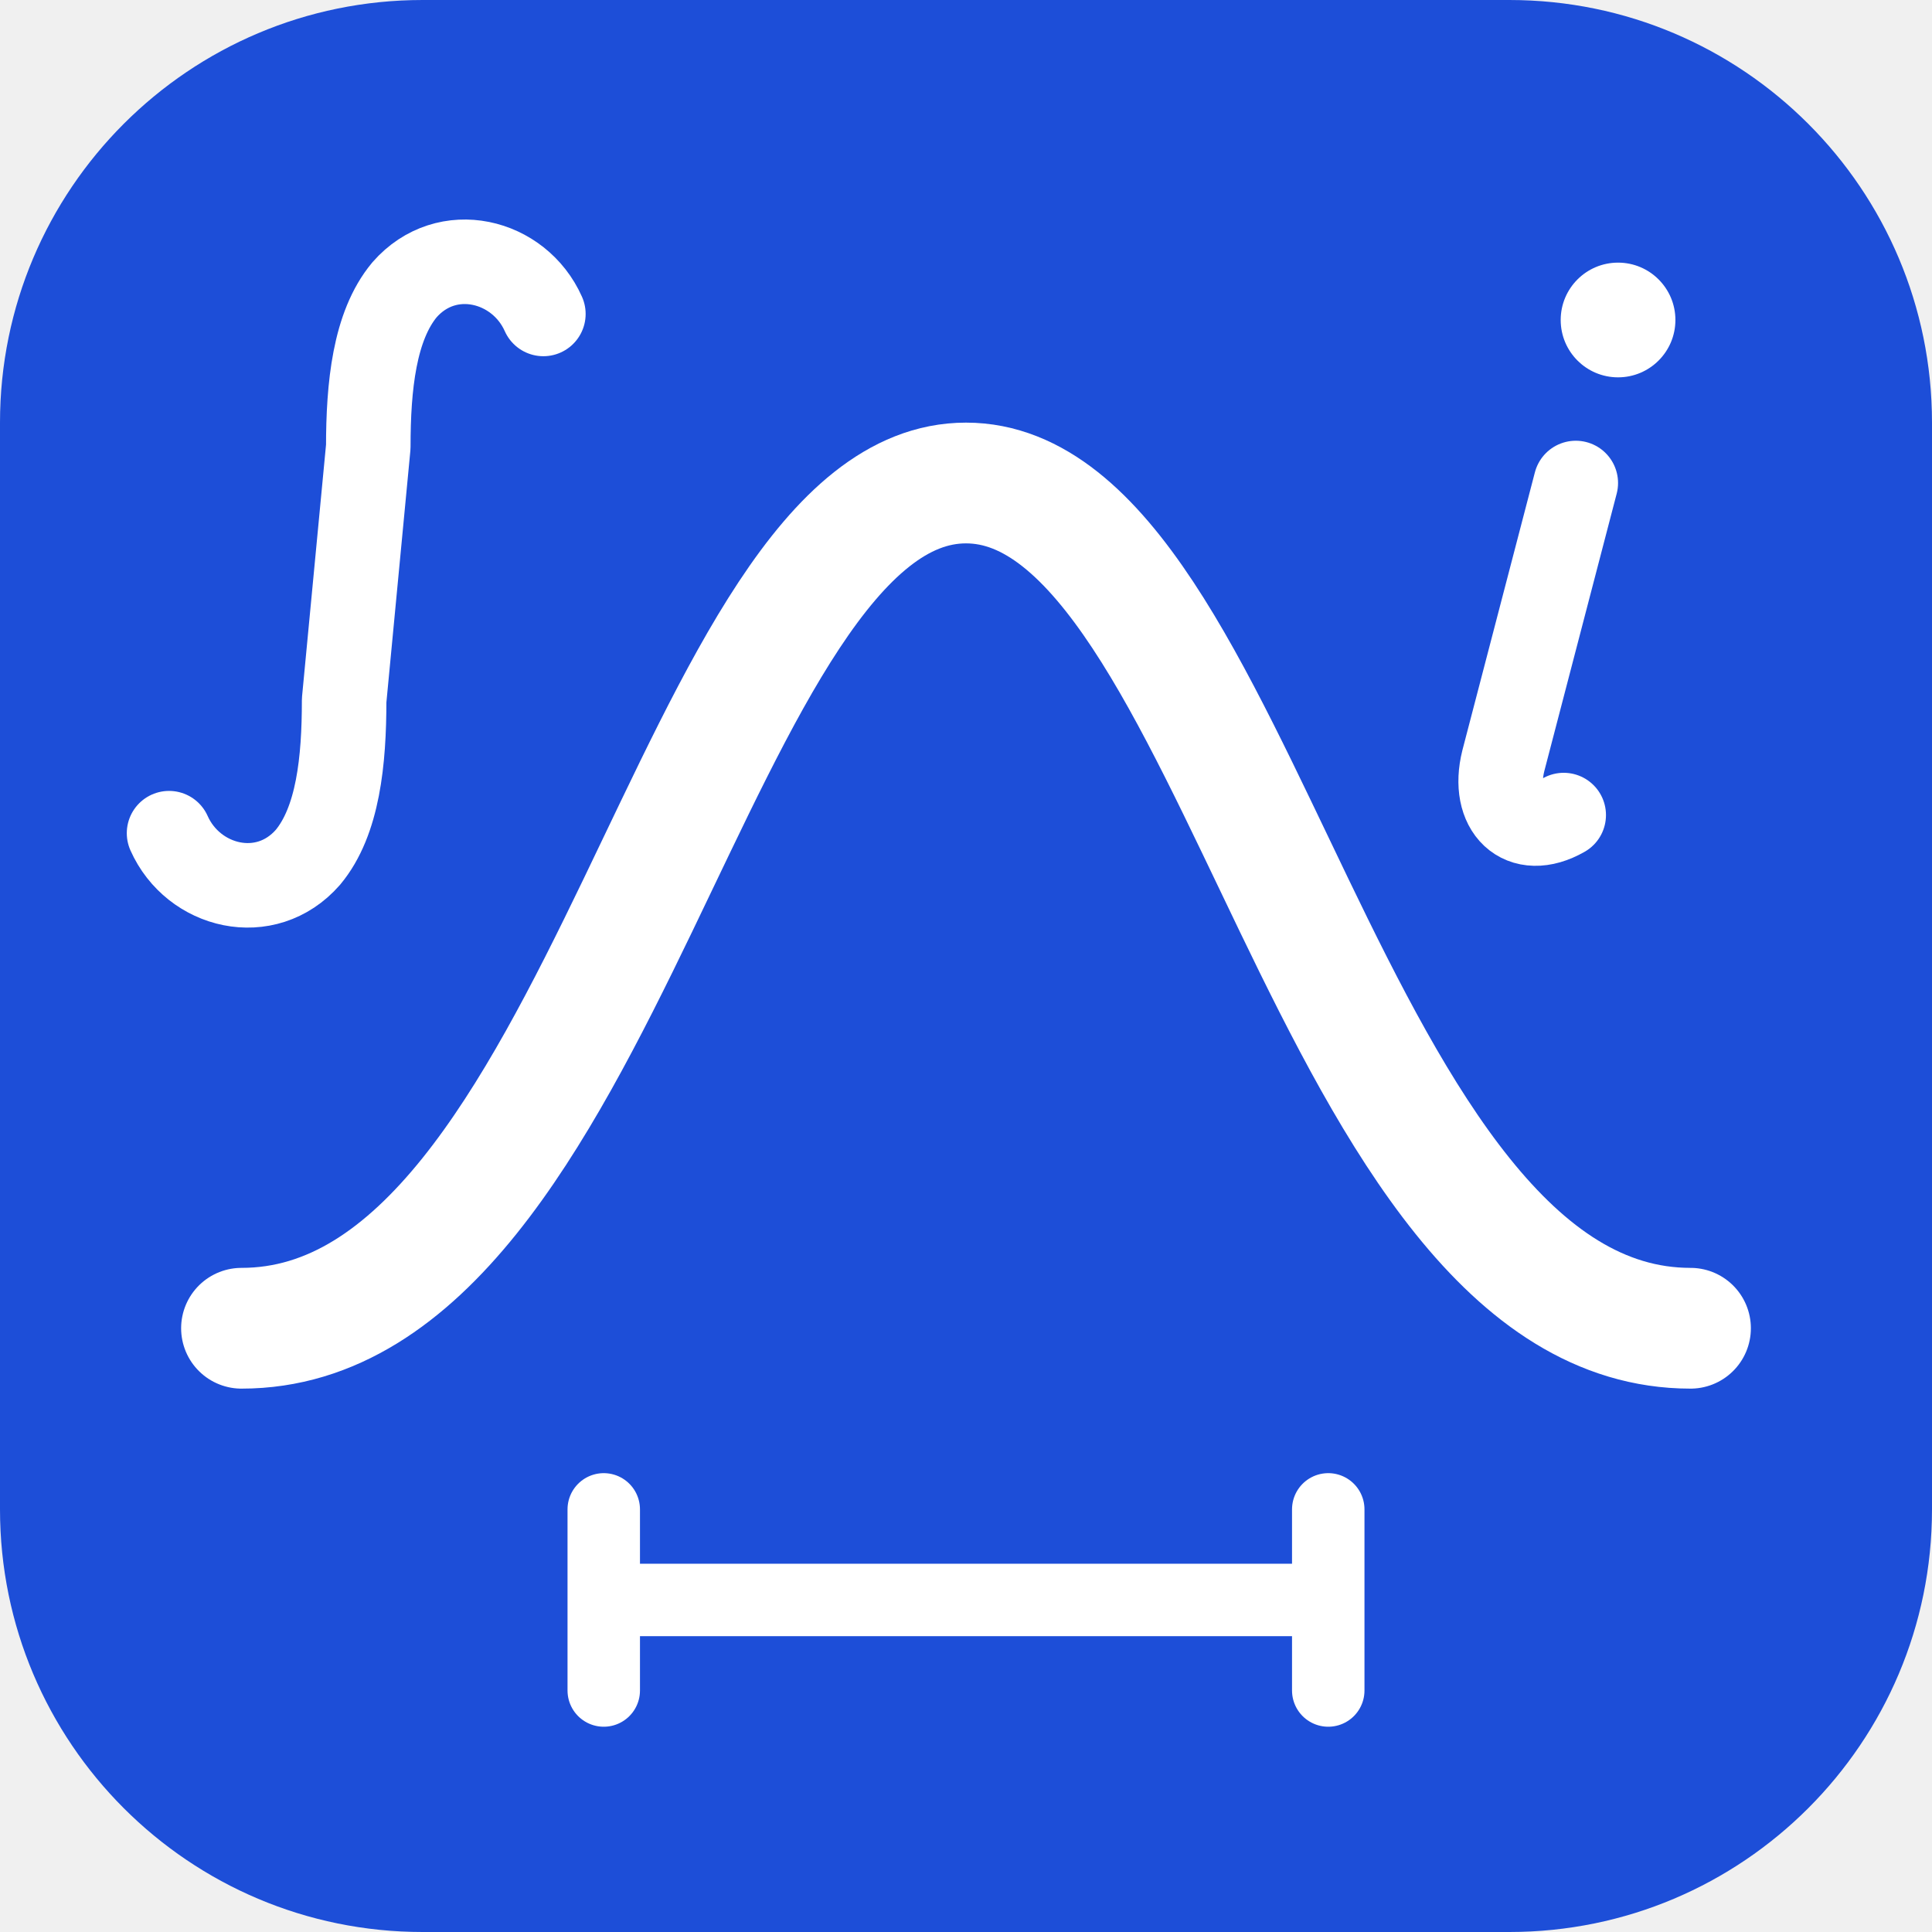
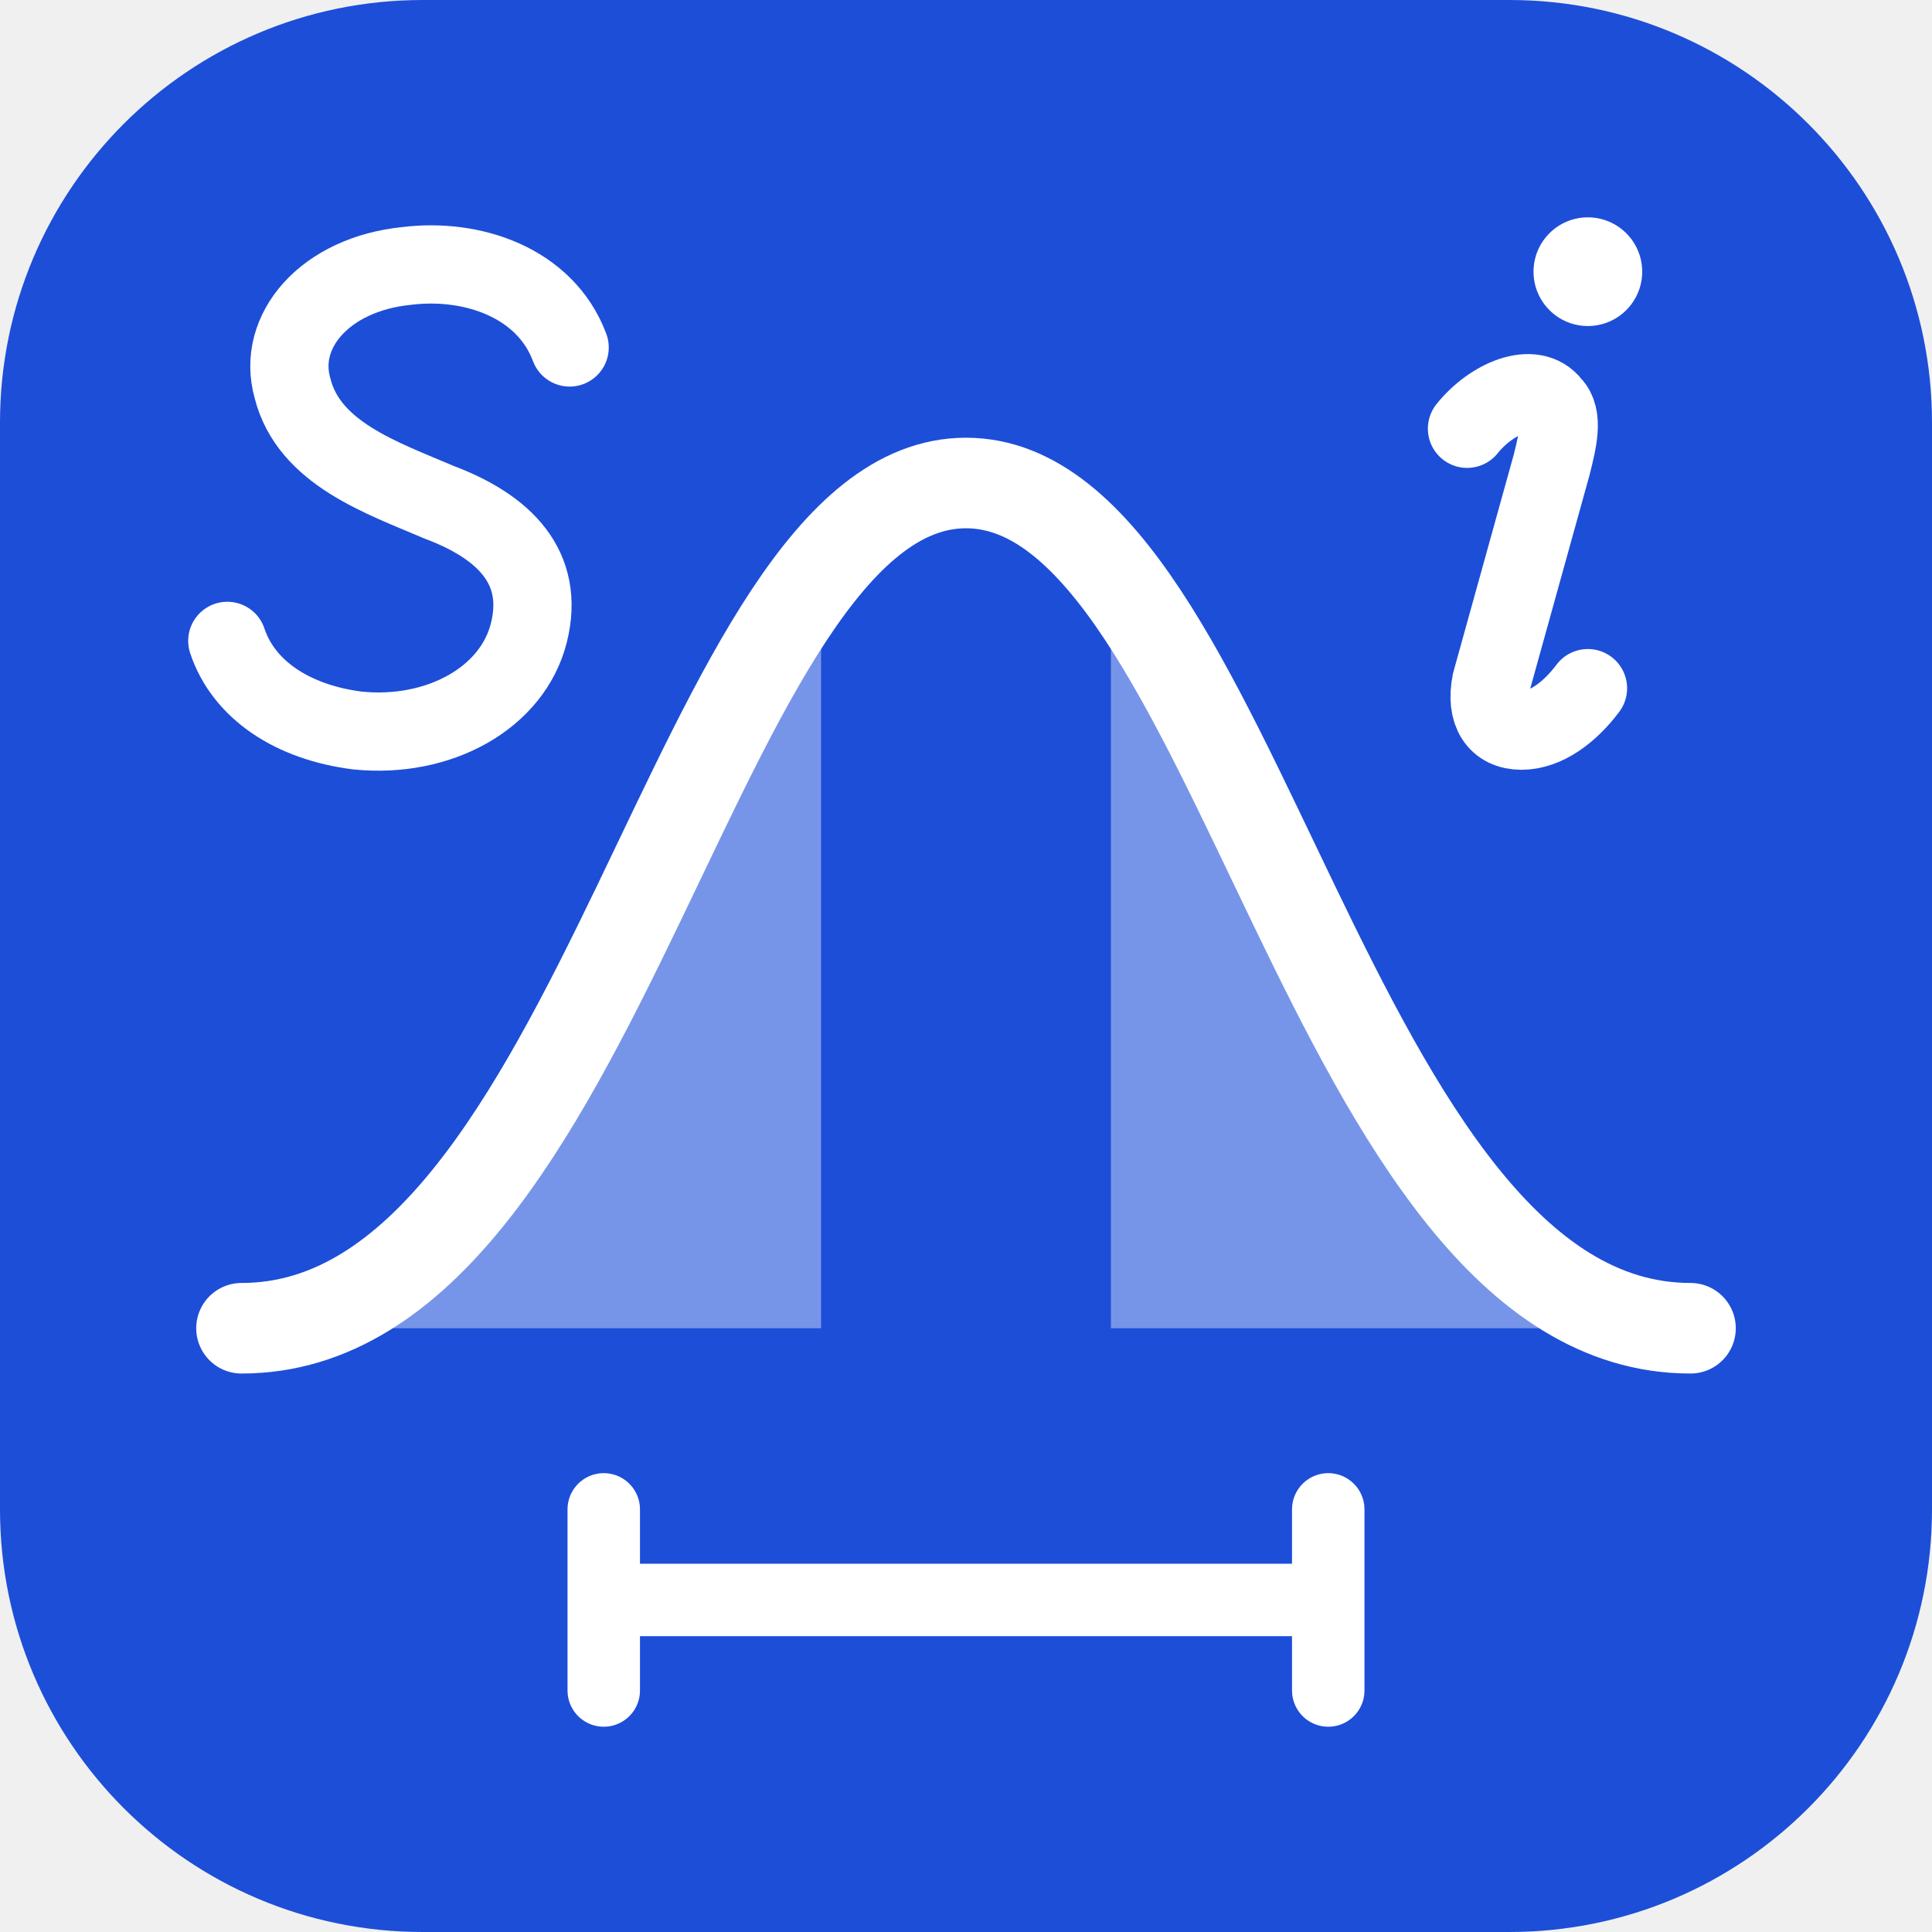
<svg xmlns="http://www.w3.org/2000/svg" viewBox="0 0 32 32">
  <rect width="32" height="32" rx="7" fill="#1d4ed8" />
+   <g fill="#fff" fill-opacity="0.4">
+     <path d="M4 22C8.8 22 10.72 13.04 13.6 9.46V22Z" />
+     <path d="M28 22C23.2 22 21.28 13.04 18.4 9.46V22Z" />
+   </g>
  <g fill="none" stroke="#fff" stroke-linecap="round" stroke-linejoin="round">
-     <path d="M9 5.2c-.4-.9-1.6-1.2-2.3-.4-.5.6-.6 1.6-.6 2.6l-.4 4.2c0 1-.1 2-.6 2.6-.7.8-1.9.5-2.3-.4" stroke-width="1.4" />
-     <path d="M26.1 8l-1.2 4.6c-.2.8.3 1.3 1 .9" stroke-width="1.4" />
-     <path d="M4 22c6 0 7.5-14 12-14s6 14 12 14" stroke-width="2" />
+     <path d="M8.7 7.4c-.3-.8-1.2-1.1-2-1-1 .1-1.6.8-1.4 1.5.2.8 1.1 1.1 1.8 1.4.8.3 1.3.8 1.1 1.6-.2.8-1.1 1.3-2.1 1.2-.8-.1-1.4-.5-1.6-1.1" stroke-width="0.96" transform="translate(6.6 12.1) scale(1.35) translate(-6.6 -12.1)" />
+     <path d="M24.3 7.1c.4-.5 1.1-.8 1.4-.4.2.2.1.6 0 1l-1 3.6c-.1.5.1.8.5.8.4 0 .8-.3 1.1-.7" stroke-width="1.3" />
+     <path d="M4 22c6 0 7.5-14 12-14s6 14 12 14" stroke-width="1.5" />
    <path d="M10 26.5h12M10 25v3M22 25v3" stroke-width="1.2" />
  </g>
-   <circle cx="26.8" cy="5.3" r="0.95" fill="#fff" />
+   <circle cx="26.3" cy="4.5" r="0.9" fill="#fff" />
</svg>
